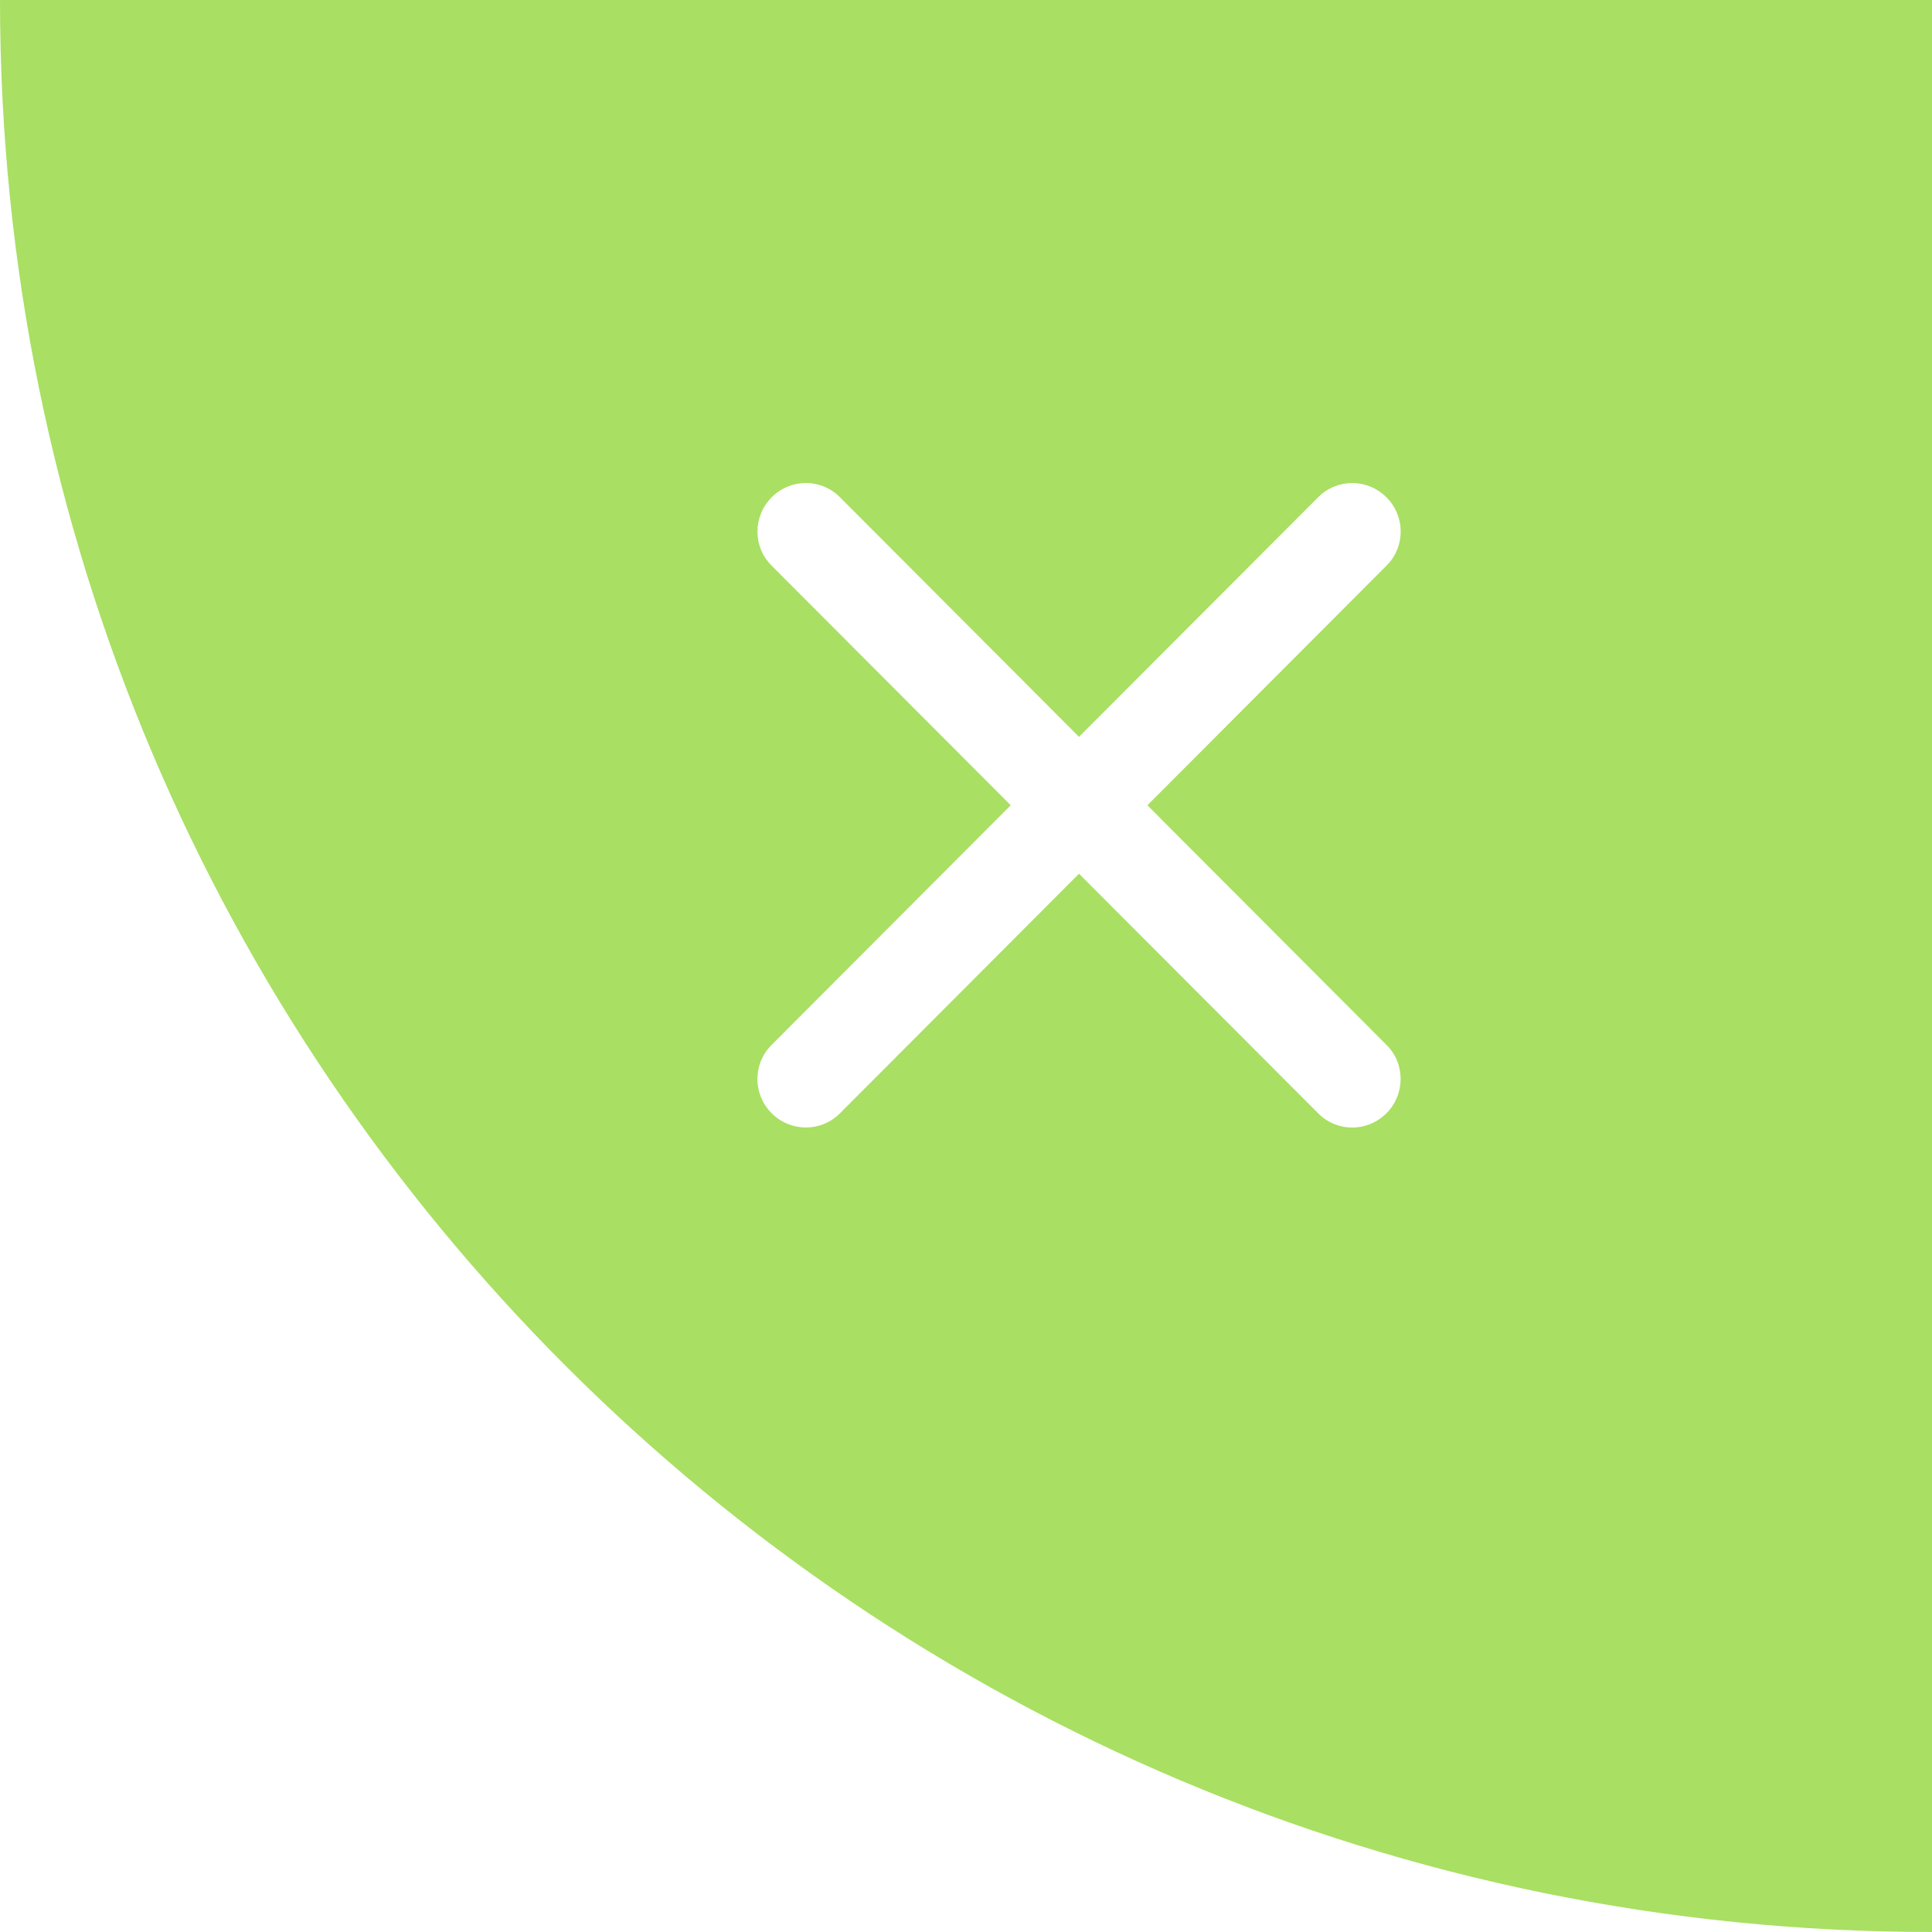
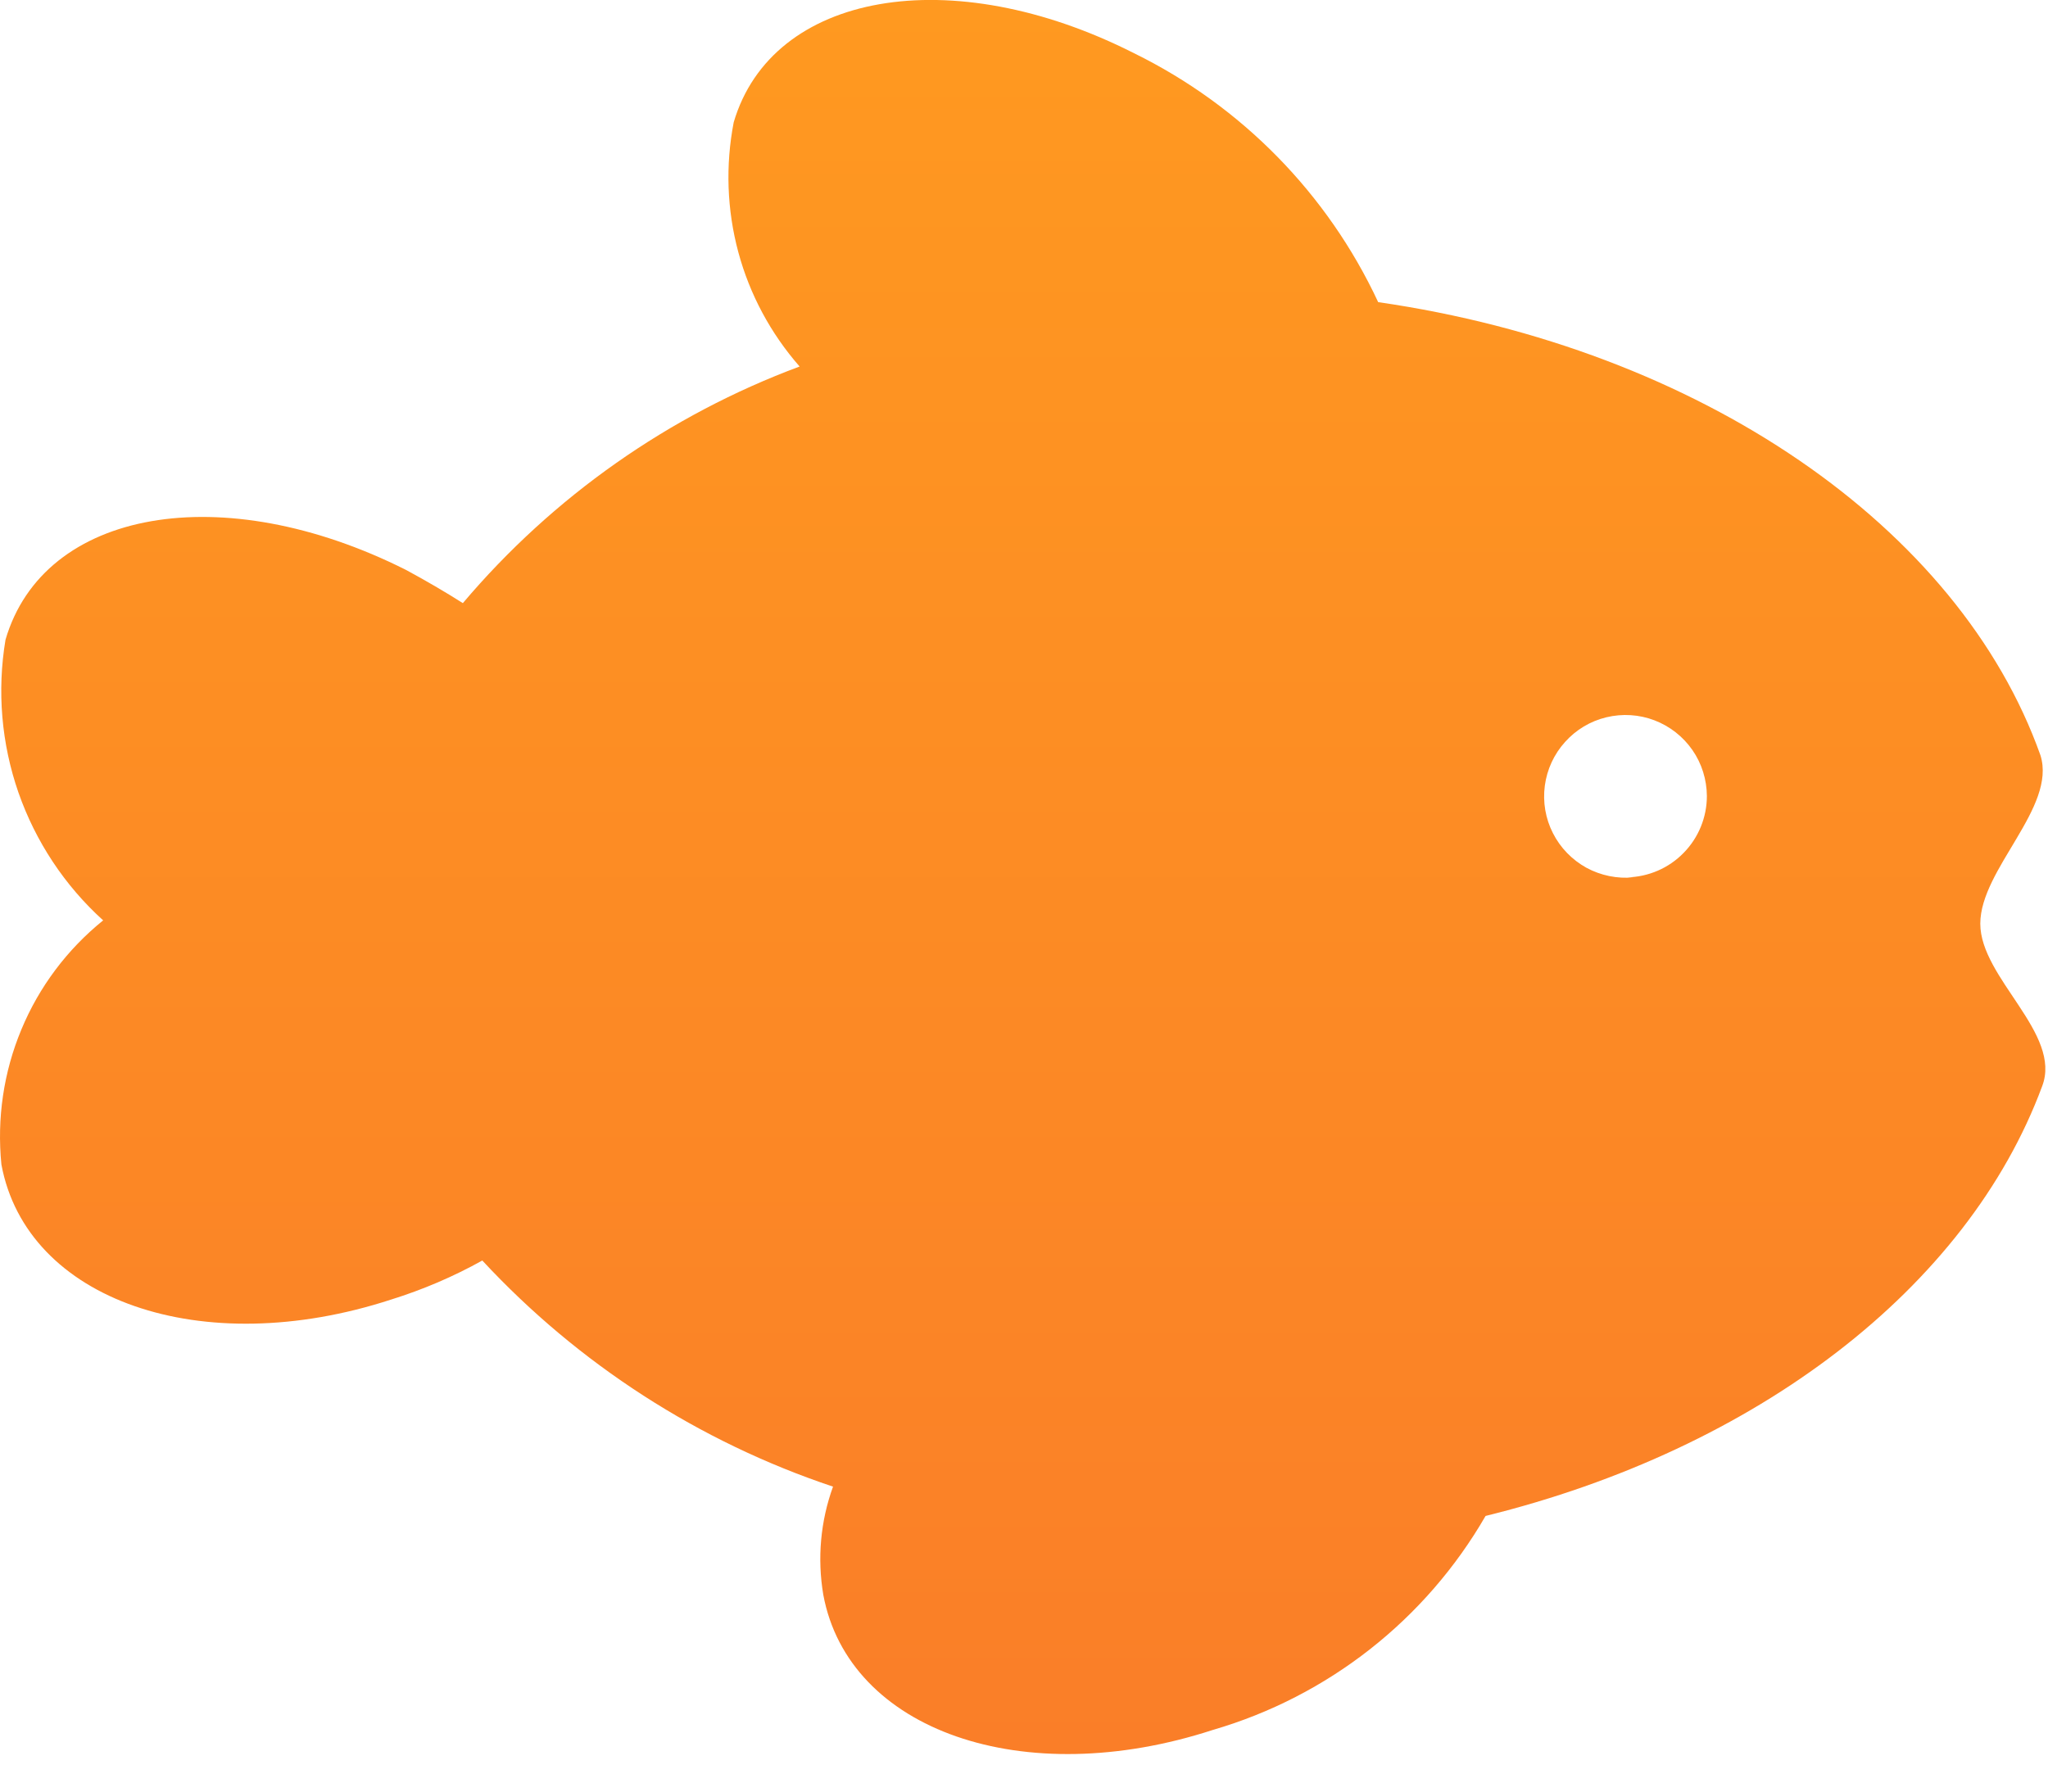
- <svg xmlns="http://www.w3.org/2000/svg" width="26" height="26" viewBox="0 0 26 26" fill="none">
-   <path d="M0 0C0 14.359 11.641 26 26 26V0H0ZM15.441 10.837L18.661 14.064C18.913 14.316 18.912 14.727 18.658 14.982C18.402 15.238 17.994 15.237 17.742 14.985L14.521 11.758L11.301 14.985C11.049 15.237 10.639 15.236 10.385 14.982C10.129 14.726 10.13 14.316 10.382 14.064L13.602 10.837L10.382 7.61C10.13 7.358 10.131 6.947 10.385 6.692C10.64 6.436 11.049 6.437 11.301 6.689L14.521 9.916L17.742 6.689C17.994 6.437 18.404 6.438 18.658 6.692C18.914 6.948 18.913 7.358 18.661 7.61L15.441 10.837Z" fill="#A9DF63" />
+ <svg xmlns="http://www.w3.org/2000/svg" width="16" height="14" viewBox="0 0 16 14" fill="none">
+   <path d="M15.941 5.902C15.306 4.116 13.278 2.724 10.767 2.361C10.372 1.514 9.699 0.828 8.86 0.416C7.43 -0.309 6.031 -0.061 5.732 0.956C5.667 1.293 5.679 1.639 5.768 1.97C5.857 2.301 6.021 2.606 6.247 2.864C5.226 3.244 4.32 3.881 3.616 4.713C3.476 4.624 3.323 4.535 3.171 4.453C1.74 3.734 0.342 3.976 0.043 4.999C-0.024 5.4 0.011 5.81 0.144 6.193C0.278 6.576 0.505 6.92 0.806 7.192C0.525 7.419 0.305 7.712 0.167 8.045C0.028 8.378 -0.025 8.741 0.011 9.1C0.208 10.161 1.575 10.638 3.056 10.155C3.303 10.078 3.542 9.976 3.768 9.85C4.519 10.659 5.461 11.267 6.508 11.617C6.41 11.887 6.384 12.178 6.432 12.462C6.629 13.524 7.995 14.001 9.476 13.518C10.375 13.256 11.138 12.657 11.606 11.846C13.723 11.324 15.369 10.066 15.954 8.489C16.113 8.076 15.471 7.644 15.471 7.218C15.471 6.792 16.069 6.309 15.941 5.902ZM12.763 6.856C12.635 6.868 12.507 6.842 12.394 6.781C12.282 6.719 12.19 6.625 12.132 6.51C12.074 6.396 12.052 6.267 12.069 6.139C12.086 6.012 12.141 5.893 12.227 5.798C12.313 5.702 12.425 5.635 12.55 5.605C12.675 5.575 12.806 5.583 12.926 5.629C13.046 5.675 13.149 5.756 13.222 5.861C13.295 5.966 13.334 6.092 13.335 6.22C13.335 6.386 13.27 6.546 13.153 6.665C13.037 6.784 12.879 6.852 12.712 6.856H12.763Z" fill="url(#paint0_linear_1_1950)" />
+   <defs>
+     <linearGradient id="paint0_linear_1_1950" x1="7.99" y1="0" x2="7.99" y2="13.706" gradientUnits="userSpaceOnUse">
+       <stop stop-color="#FF9920" />
+       <stop offset="1" stop-color="#FA7E28" />
+     </linearGradient>
+   </defs>
</svg>
